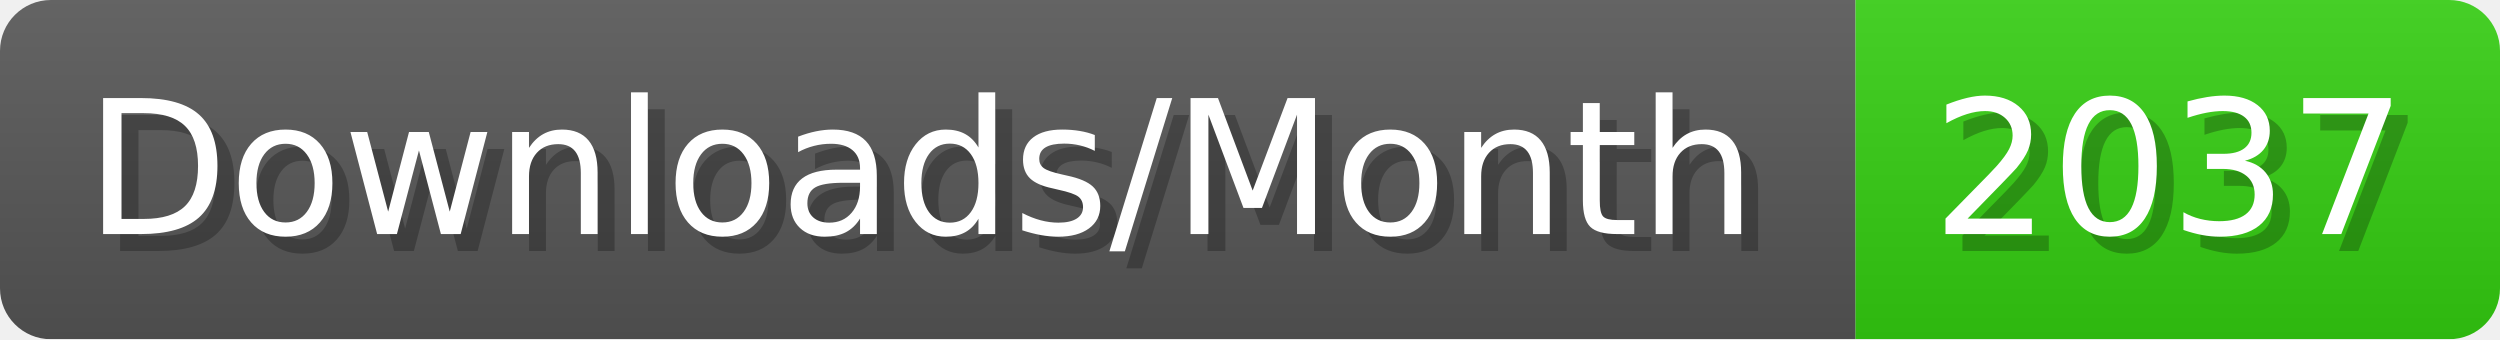
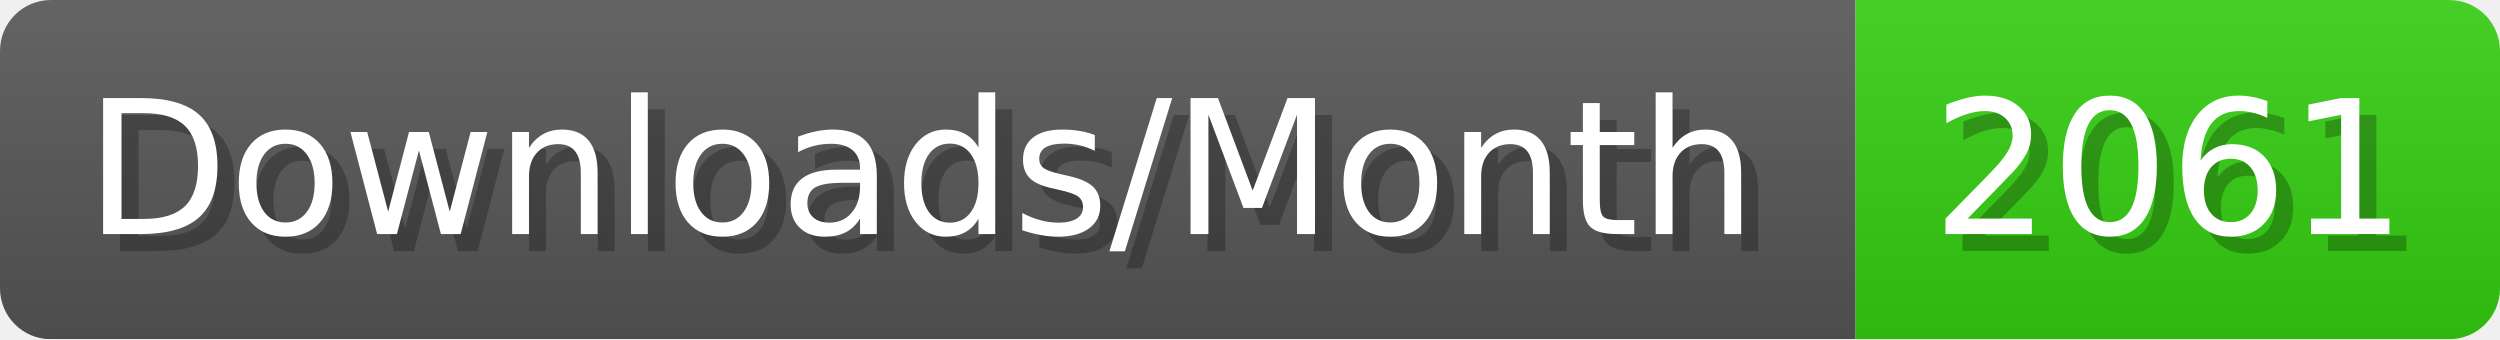
- <svg xmlns="http://www.w3.org/2000/svg" width="147.4" height="20" viewBox="0 0 1474 200" role="img" aria-label="Downloads/Month: 2037">
+ <svg xmlns="http://www.w3.org/2000/svg" width="147.4" height="20" viewBox="0 0 1474 200" role="img" aria-label="Downloads/Month: 2061">
  <linearGradient id="YlXUI" x2="0" y2="100%">
    <stop offset="0" stop-opacity=".1" stop-color="#EEE" />
    <stop offset="1" stop-opacity=".1" />
  </linearGradient>
  <mask id="JHhop">
    <rect width="1474" height="200" rx="30" fill="#FFF" />
  </mask>
  <g mask="url(#JHhop)">
    <rect width="1094" height="200" fill="#555" />
    <rect width="380" height="200" fill="#3C1" x="1094" />
    <rect width="1474" height="200" fill="url(#YlXUI)" />
  </g>
  <g aria-hidden="true" fill="#fff" text-anchor="start" font-family="Verdana,DejaVu Sans,sans-serif" font-size="110">
    <text x="60" y="148" textLength="994" fill="#000" opacity="0.25">Downloads/Month</text>
    <text x="50" y="138" textLength="994">Downloads/Month</text>
-     <text x="1149" y="148" textLength="280" fill="#000" opacity="0.25">2037</text>
-     <text x="1139" y="138" textLength="280">2037</text>
+     <text x="1149" y="148" textLength="280" fill="#000" opacity="0.25">2061</text>
+     <text x="1139" y="138" textLength="280">2061</text>
  </g>
</svg>
